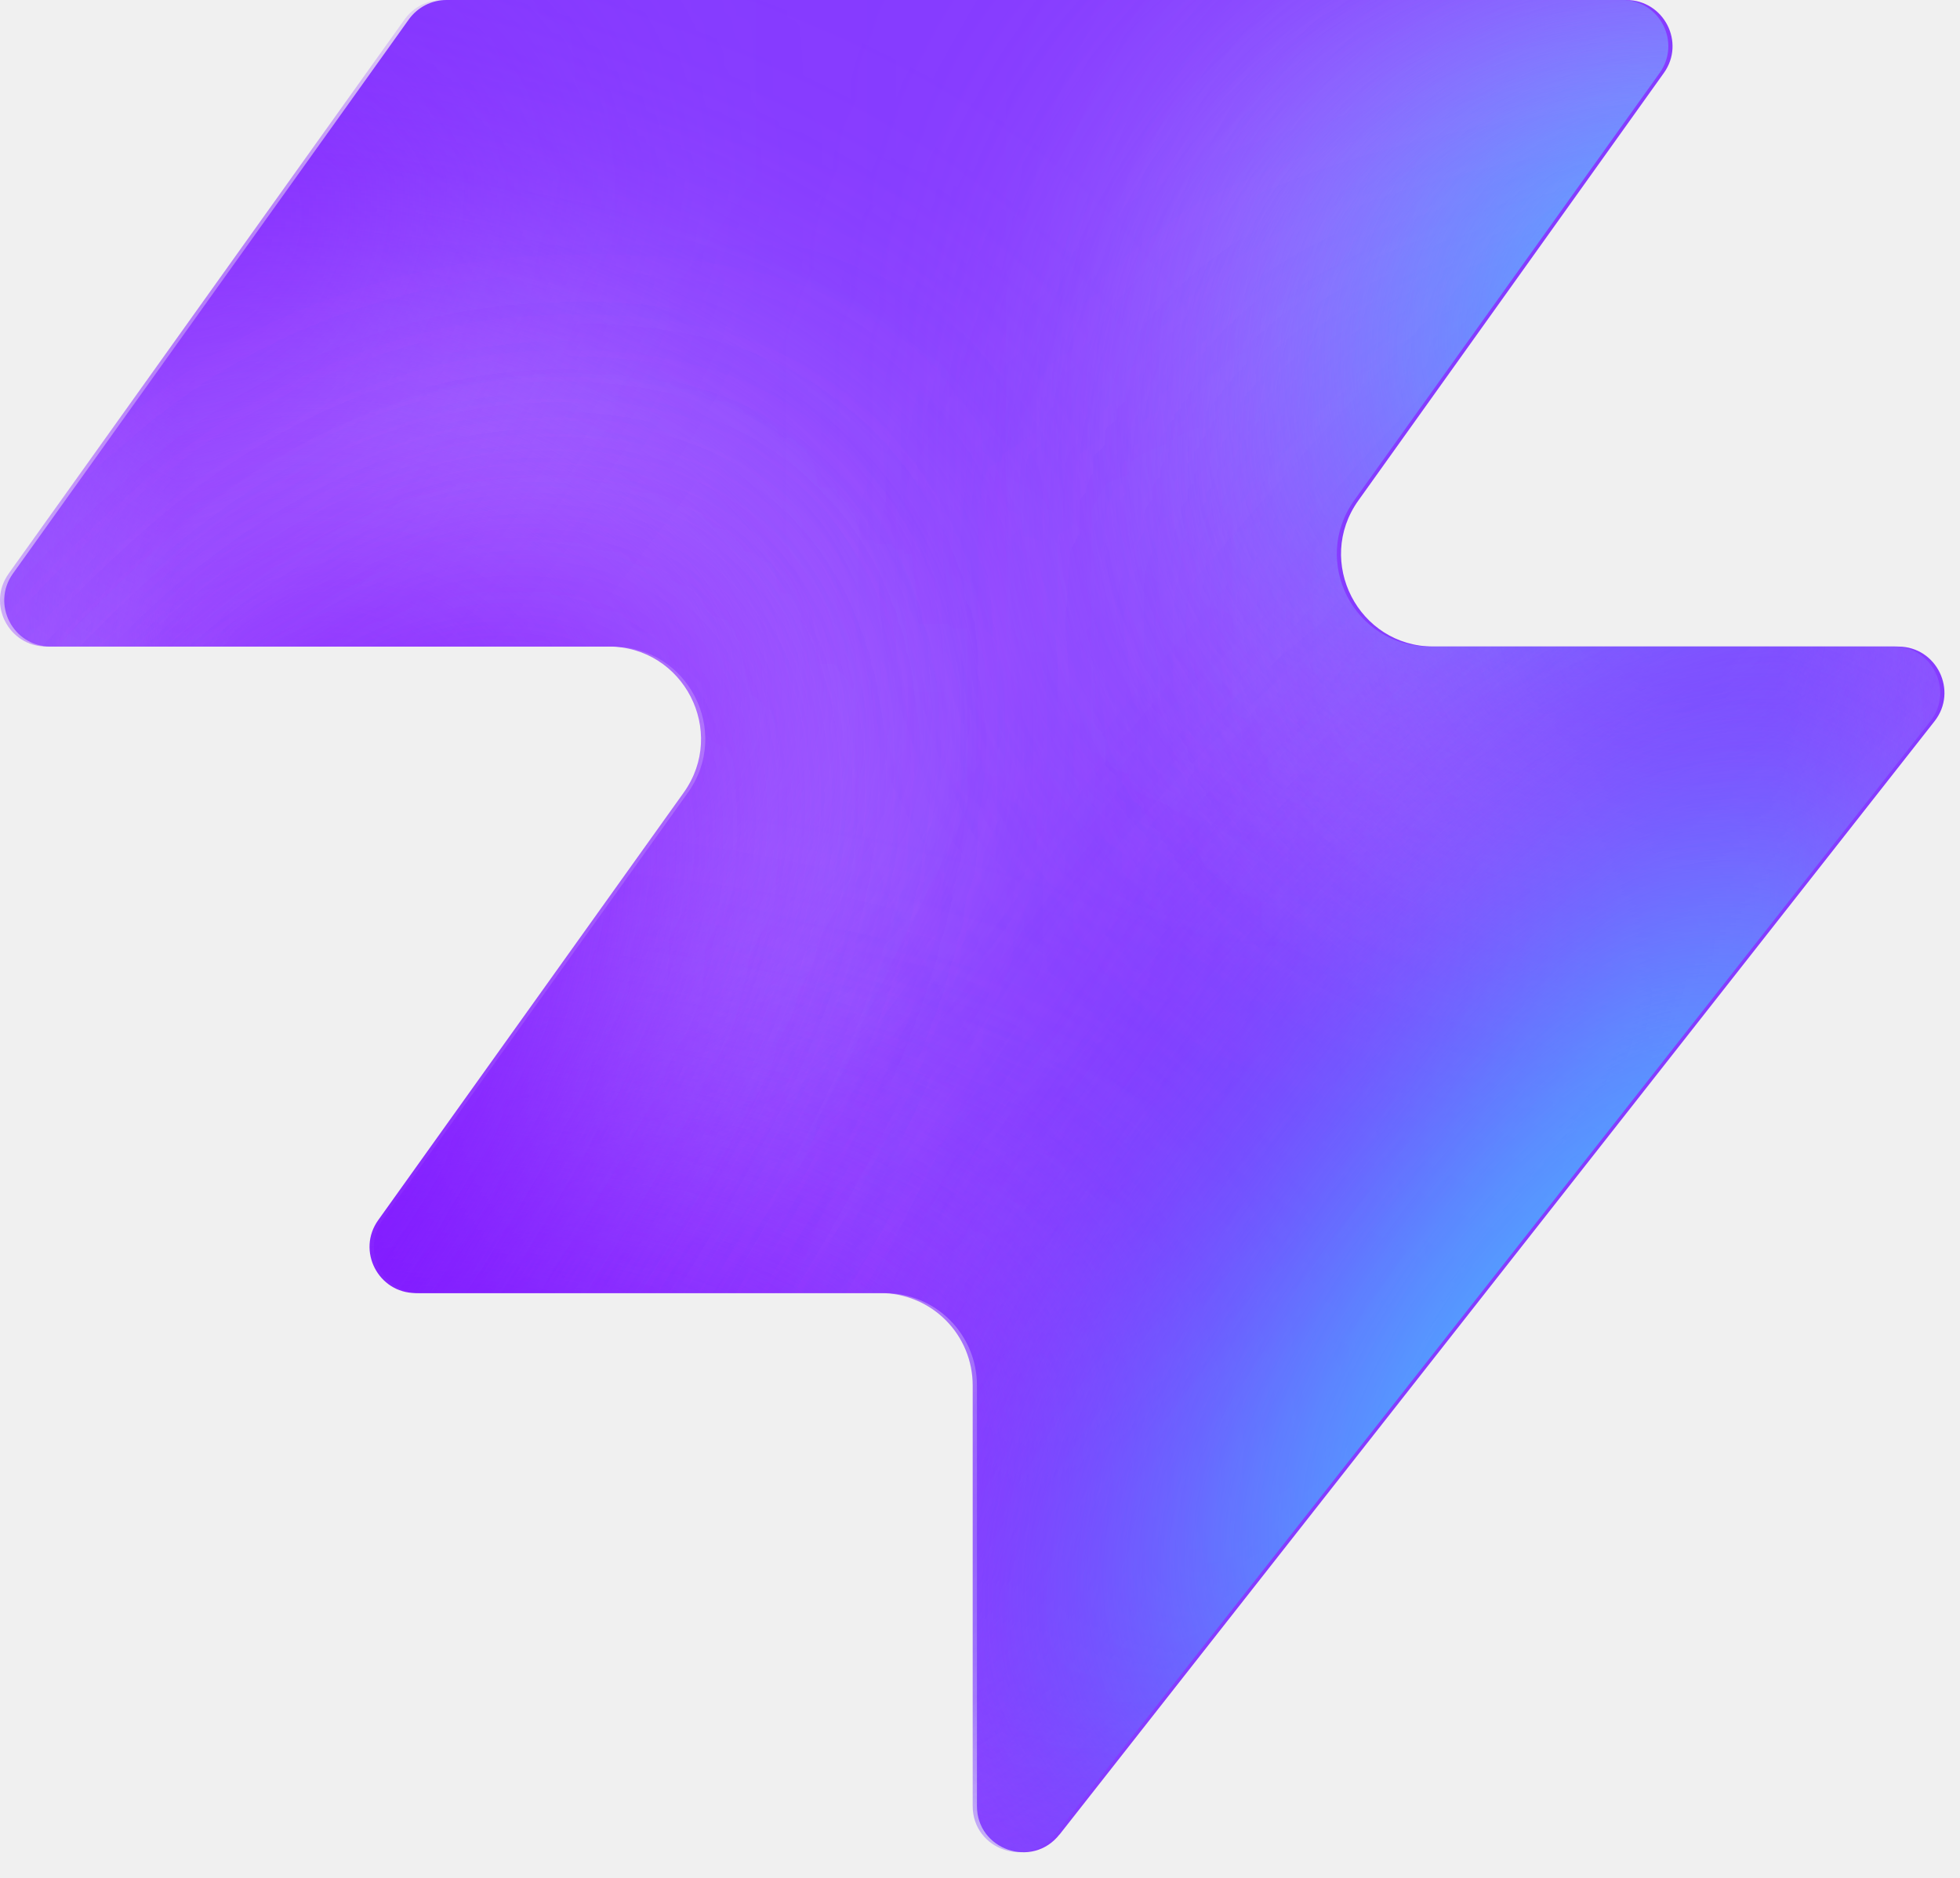
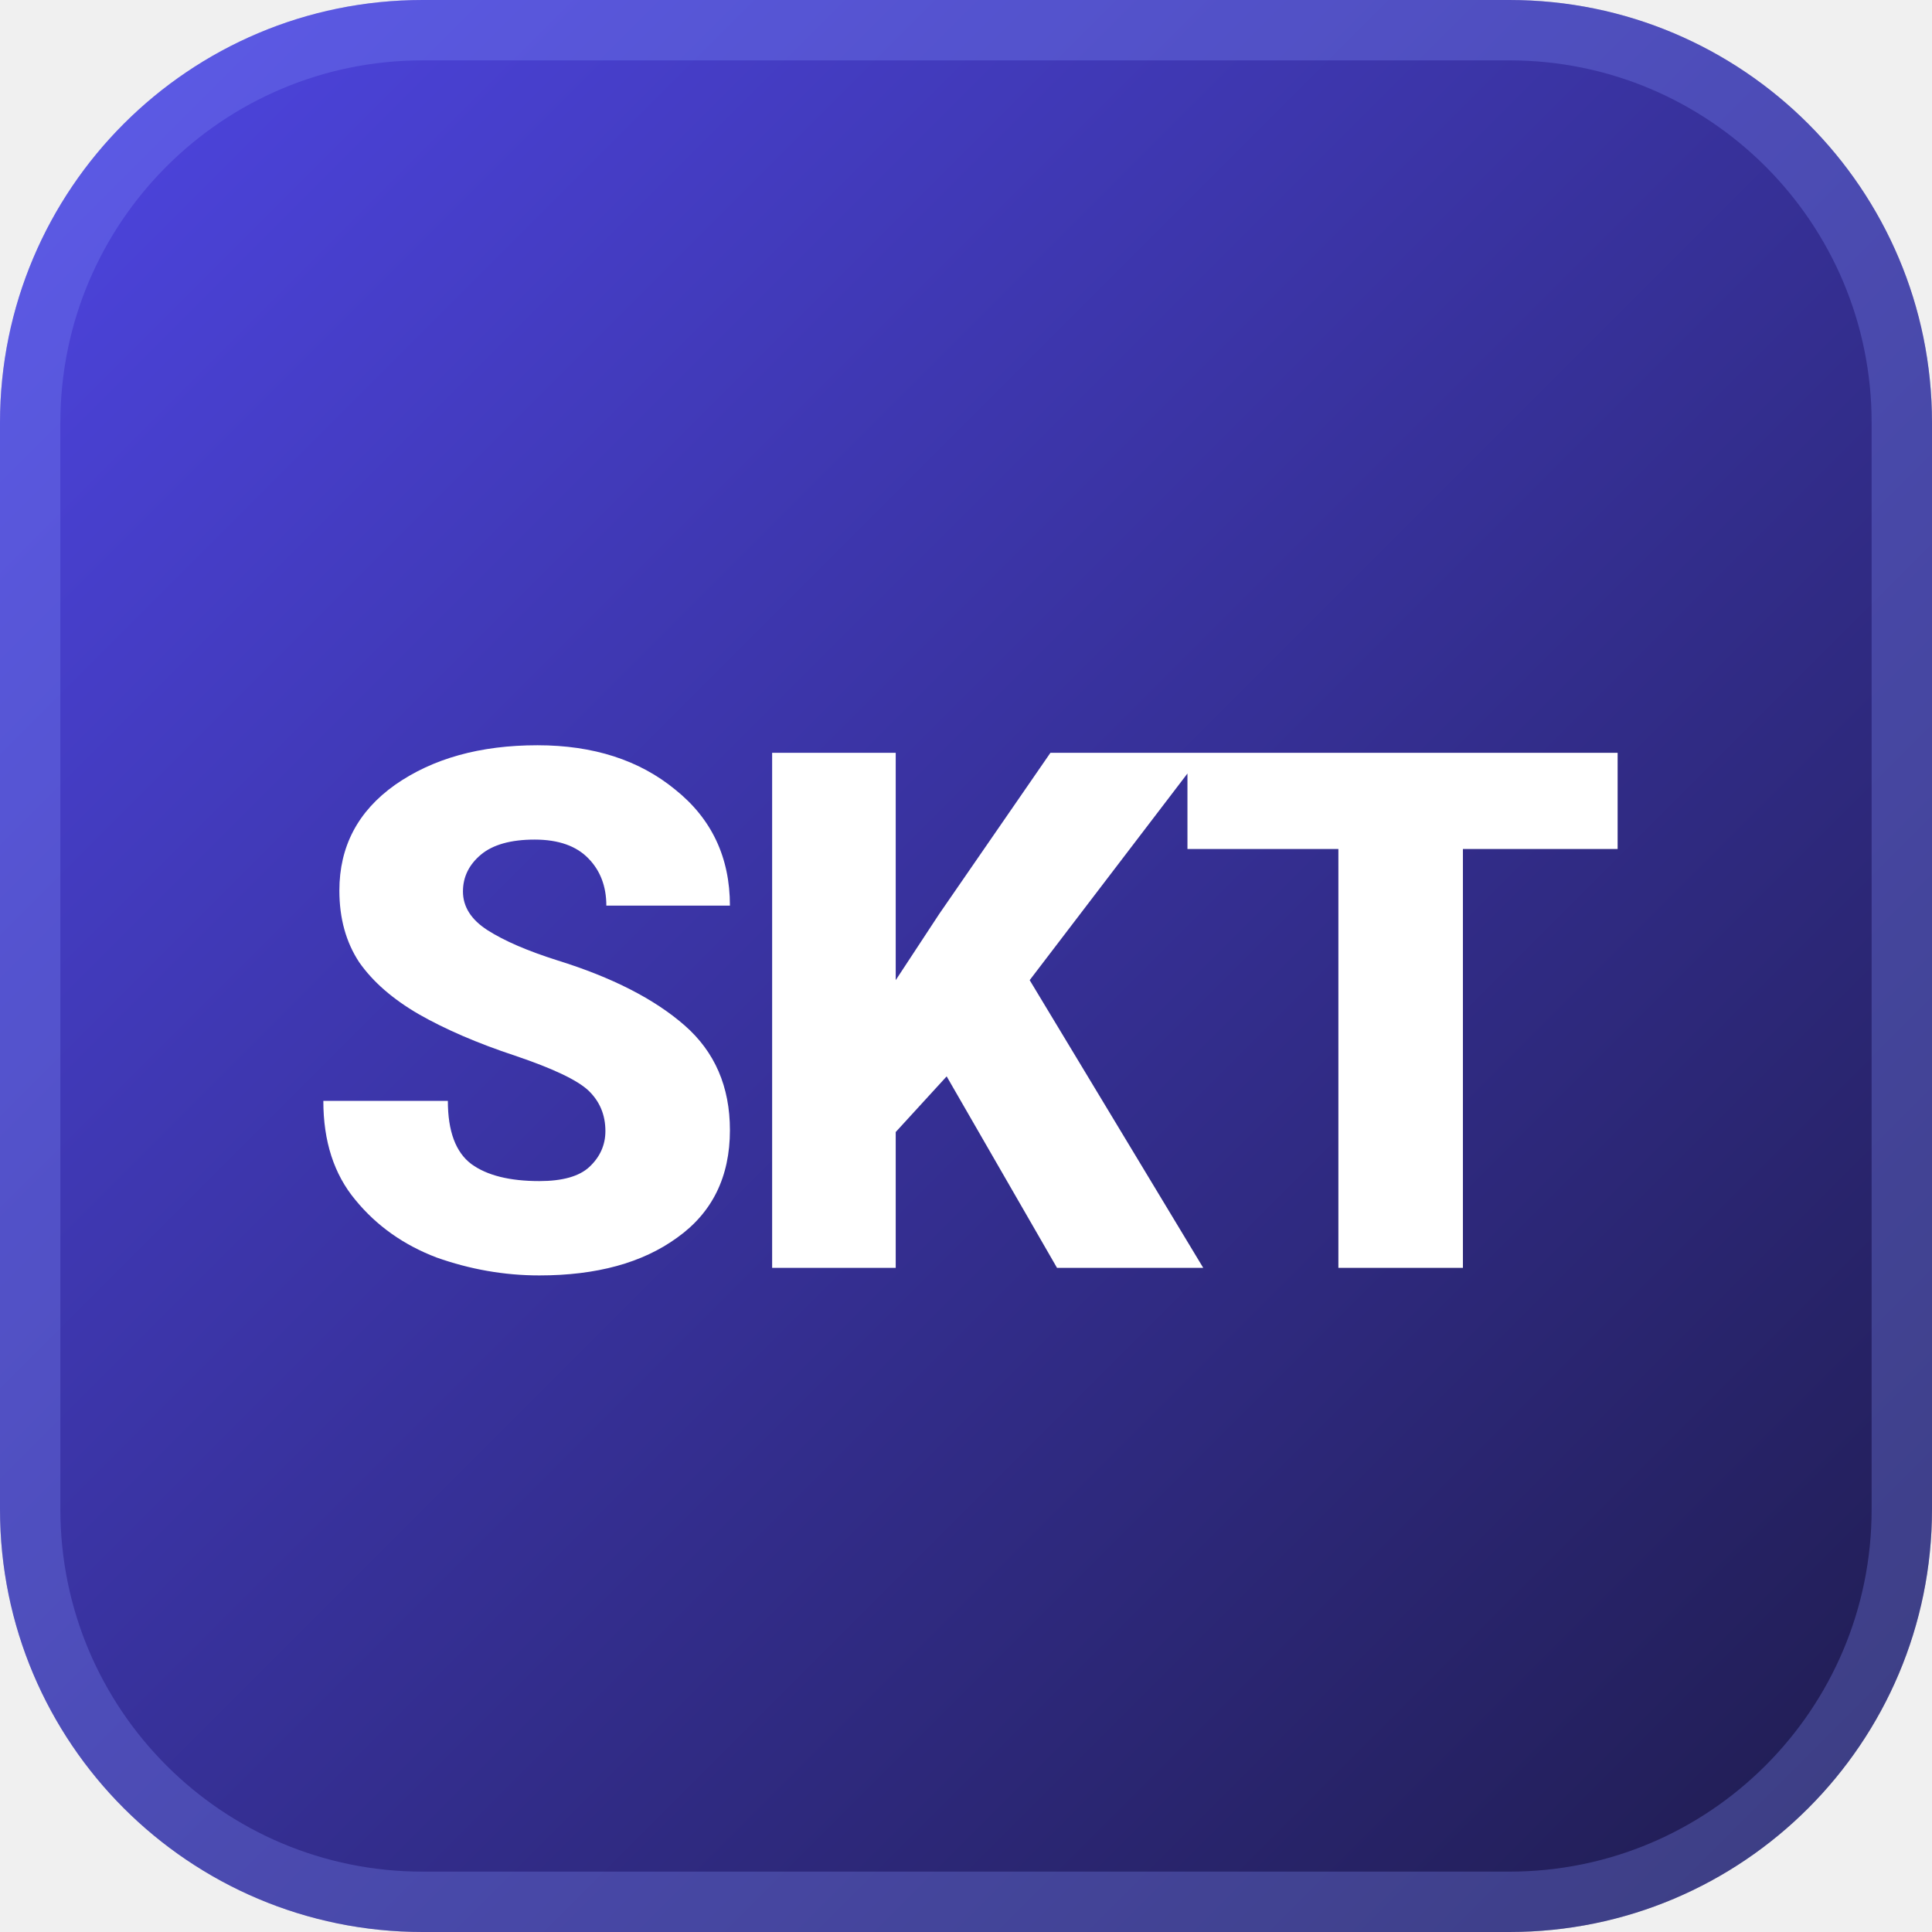
- <svg xmlns="http://www.w3.org/2000/svg" width="48" height="46" fill="none" viewBox="0 0 48 46">
-   <path fill="#863bff" d="M25.946 44.938c-.664.845-2.021.375-2.021-.698V33.937a2.26 2.26 0 0 0-2.262-2.262H10.287c-.92 0-1.456-1.04-.92-1.788l7.48-10.471c1.07-1.497 0-3.578-1.842-3.578H1.237c-.92 0-1.456-1.04-.92-1.788L10.013.474c.214-.297.556-.474.92-.474h28.894c.92 0 1.456 1.04.92 1.788l-7.48 10.471c-1.07 1.498 0 3.579 1.842 3.579h11.377c.943 0 1.473 1.088.89 1.83L25.947 44.94z" style="fill:#863bff;fill:color(display-p3 .525 .23 1);fill-opacity:1" />
-   <mask id="a" width="48" height="46" x="0" y="0" maskUnits="userSpaceOnUse" style="mask-type:alpha">
-     <path fill="#000" d="M25.842 44.938c-.664.844-2.021.375-2.021-.698V33.937a2.26 2.26 0 0 0-2.262-2.262H10.183c-.92 0-1.456-1.04-.92-1.788l7.48-10.471c1.07-1.498 0-3.579-1.842-3.579H1.133c-.92 0-1.456-1.04-.92-1.787L9.91.473c.214-.297.556-.474.92-.474h28.894c.92 0 1.456 1.04.92 1.788l-7.48 10.471c-1.07 1.498 0 3.578 1.842 3.578h11.377c.943 0 1.473 1.088.89 1.832L25.843 44.94z" style="fill:#000;fill-opacity:1" />
-   </mask>
-   <g mask="url(#a)">
-     <g filter="url(#b)">
-       <ellipse cx="5.508" cy="14.704" fill="#ede6ff" rx="5.508" ry="14.704" style="fill:#ede6ff;fill:color(display-p3 .927 .903 1);fill-opacity:1" transform="matrix(.00324 1 1 -.00324 -4.47 31.516)" />
-     </g>
-     <g filter="url(#c)">
-       <ellipse cx="10.399" cy="29.851" fill="#ede6ff" rx="10.399" ry="29.851" style="fill:#ede6ff;fill:color(display-p3 .927 .903 1);fill-opacity:1" transform="matrix(.00324 1 1 -.00324 -39.328 7.883)" />
-     </g>
-     <g filter="url(#d)">
-       <ellipse cx="5.508" cy="30.487" fill="#7e14ff" rx="5.508" ry="30.487" style="fill:#7e14ff;fill:color(display-p3 .492 .077 1);fill-opacity:1" transform="rotate(89.814 -25.913 -14.639)scale(1 -1)" />
-     </g>
-     <g filter="url(#e)">
-       <ellipse cx="5.508" cy="30.599" fill="#7e14ff" rx="5.508" ry="30.599" style="fill:#7e14ff;fill:color(display-p3 .492 .077 1);fill-opacity:1" transform="rotate(89.814 -32.644 -3.334)scale(1 -1)" />
-     </g>
-     <g filter="url(#f)">
-       <ellipse cx="5.508" cy="30.599" fill="#7e14ff" rx="5.508" ry="30.599" style="fill:#7e14ff;fill:color(display-p3 .492 .077 1);fill-opacity:1" transform="matrix(.00324 1 1 -.00324 -34.34 30.47)" />
-     </g>
-     <g filter="url(#g)">
-       <ellipse cx="14.072" cy="22.078" fill="#ede6ff" rx="14.072" ry="22.078" style="fill:#ede6ff;fill:color(display-p3 .927 .903 1);fill-opacity:1" transform="rotate(93.35 24.506 48.493)scale(-1 1)" />
-     </g>
-     <g filter="url(#h)">
-       <ellipse cx="3.47" cy="21.501" fill="#7e14ff" rx="3.47" ry="21.501" style="fill:#7e14ff;fill:color(display-p3 .492 .077 1);fill-opacity:1" transform="rotate(89.009 28.708 47.59)scale(-1 1)" />
-     </g>
-     <g filter="url(#i)">
-       <ellipse cx="3.47" cy="21.501" fill="#7e14ff" rx="3.47" ry="21.501" style="fill:#7e14ff;fill:color(display-p3 .492 .077 1);fill-opacity:1" transform="rotate(89.009 28.708 47.59)scale(-1 1)" />
-     </g>
-     <g filter="url(#j)">
-       <ellipse cx=".387" cy="8.972" fill="#7e14ff" rx="4.407" ry="29.108" style="fill:#7e14ff;fill:color(display-p3 .492 .077 1);fill-opacity:1" transform="rotate(39.51 .387 8.972)" />
-     </g>
-     <g filter="url(#k)">
-       <ellipse cx="47.523" cy="-6.092" fill="#7e14ff" rx="4.407" ry="29.108" style="fill:#7e14ff;fill:color(display-p3 .492 .077 1);fill-opacity:1" transform="rotate(37.892 47.523 -6.092)" />
-     </g>
-     <g filter="url(#l)">
-       <ellipse cx="41.412" cy="6.333" fill="#47bfff" rx="5.971" ry="9.665" style="fill:#47bfff;fill:color(display-p3 .28 .748 1);fill-opacity:1" transform="rotate(37.892 41.412 6.333)" />
-     </g>
-     <g filter="url(#m)">
-       <ellipse cx="-1.879" cy="38.332" fill="#7e14ff" rx="4.407" ry="29.108" style="fill:#7e14ff;fill:color(display-p3 .492 .077 1);fill-opacity:1" transform="rotate(37.892 -1.88 38.332)" />
-     </g>
-     <g filter="url(#n)">
-       <ellipse cx="-1.879" cy="38.332" fill="#7e14ff" rx="4.407" ry="29.108" style="fill:#7e14ff;fill:color(display-p3 .492 .077 1);fill-opacity:1" transform="rotate(37.892 -1.88 38.332)" />
-     </g>
-     <g filter="url(#o)">
-       <ellipse cx="35.651" cy="29.907" fill="#7e14ff" rx="4.407" ry="29.108" style="fill:#7e14ff;fill:color(display-p3 .492 .077 1);fill-opacity:1" transform="rotate(37.892 35.651 29.907)" />
-     </g>
-     <g filter="url(#p)">
-       <ellipse cx="38.418" cy="32.4" fill="#47bfff" rx="5.971" ry="15.297" style="fill:#47bfff;fill:color(display-p3 .28 .748 1);fill-opacity:1" transform="rotate(37.892 38.418 32.4)" />
-     </g>
-   </g>
+ <svg xmlns="http://www.w3.org/2000/svg" viewBox="0 0 32 32">
  <defs>
-     <filter id="b" width="60.045" height="41.654" x="-19.77" y="16.149" color-interpolation-filters="sRGB" filterUnits="userSpaceOnUse">
-       <feFlood flood-opacity="0" result="BackgroundImageFix" />
-       <feBlend in="SourceGraphic" in2="BackgroundImageFix" result="shape" />
-       <feGaussianBlur result="effect1_foregroundBlur_2002_17158" stdDeviation="7.659" />
-     </filter>
-     <filter id="c" width="90.34" height="51.437" x="-54.613" y="-7.533" color-interpolation-filters="sRGB" filterUnits="userSpaceOnUse">
-       <feFlood flood-opacity="0" result="BackgroundImageFix" />
-       <feBlend in="SourceGraphic" in2="BackgroundImageFix" result="shape" />
-       <feGaussianBlur result="effect1_foregroundBlur_2002_17158" stdDeviation="7.659" />
-     </filter>
-     <filter id="d" width="79.355" height="29.4" x="-49.64" y="2.03" color-interpolation-filters="sRGB" filterUnits="userSpaceOnUse">
-       <feFlood flood-opacity="0" result="BackgroundImageFix" />
-       <feBlend in="SourceGraphic" in2="BackgroundImageFix" result="shape" />
-       <feGaussianBlur result="effect1_foregroundBlur_2002_17158" stdDeviation="4.596" />
-     </filter>
-     <filter id="e" width="79.579" height="29.4" x="-45.045" y="20.029" color-interpolation-filters="sRGB" filterUnits="userSpaceOnUse">
-       <feFlood flood-opacity="0" result="BackgroundImageFix" />
-       <feBlend in="SourceGraphic" in2="BackgroundImageFix" result="shape" />
-       <feGaussianBlur result="effect1_foregroundBlur_2002_17158" stdDeviation="4.596" />
-     </filter>
-     <filter id="f" width="79.579" height="29.4" x="-43.513" y="21.178" color-interpolation-filters="sRGB" filterUnits="userSpaceOnUse">
-       <feFlood flood-opacity="0" result="BackgroundImageFix" />
-       <feBlend in="SourceGraphic" in2="BackgroundImageFix" result="shape" />
-       <feGaussianBlur result="effect1_foregroundBlur_2002_17158" stdDeviation="4.596" />
-     </filter>
-     <filter id="g" width="74.749" height="58.852" x="15.756" y="-17.901" color-interpolation-filters="sRGB" filterUnits="userSpaceOnUse">
-       <feFlood flood-opacity="0" result="BackgroundImageFix" />
-       <feBlend in="SourceGraphic" in2="BackgroundImageFix" result="shape" />
-       <feGaussianBlur result="effect1_foregroundBlur_2002_17158" stdDeviation="7.659" />
-     </filter>
-     <filter id="h" width="61.377" height="25.362" x="23.548" y="2.284" color-interpolation-filters="sRGB" filterUnits="userSpaceOnUse">
-       <feFlood flood-opacity="0" result="BackgroundImageFix" />
-       <feBlend in="SourceGraphic" in2="BackgroundImageFix" result="shape" />
-       <feGaussianBlur result="effect1_foregroundBlur_2002_17158" stdDeviation="4.596" />
-     </filter>
-     <filter id="i" width="61.377" height="25.362" x="23.548" y="2.284" color-interpolation-filters="sRGB" filterUnits="userSpaceOnUse">
-       <feFlood flood-opacity="0" result="BackgroundImageFix" />
-       <feBlend in="SourceGraphic" in2="BackgroundImageFix" result="shape" />
-       <feGaussianBlur result="effect1_foregroundBlur_2002_17158" stdDeviation="4.596" />
-     </filter>
-     <filter id="j" width="56.045" height="63.649" x="-27.636" y="-22.853" color-interpolation-filters="sRGB" filterUnits="userSpaceOnUse">
-       <feFlood flood-opacity="0" result="BackgroundImageFix" />
-       <feBlend in="SourceGraphic" in2="BackgroundImageFix" result="shape" />
-       <feGaussianBlur result="effect1_foregroundBlur_2002_17158" stdDeviation="4.596" />
-     </filter>
-     <filter id="k" width="54.814" height="64.646" x="20.116" y="-38.415" color-interpolation-filters="sRGB" filterUnits="userSpaceOnUse">
-       <feFlood flood-opacity="0" result="BackgroundImageFix" />
-       <feBlend in="SourceGraphic" in2="BackgroundImageFix" result="shape" />
-       <feGaussianBlur result="effect1_foregroundBlur_2002_17158" stdDeviation="4.596" />
-     </filter>
-     <filter id="l" width="33.541" height="35.313" x="24.641" y="-11.323" color-interpolation-filters="sRGB" filterUnits="userSpaceOnUse">
-       <feFlood flood-opacity="0" result="BackgroundImageFix" />
-       <feBlend in="SourceGraphic" in2="BackgroundImageFix" result="shape" />
-       <feGaussianBlur result="effect1_foregroundBlur_2002_17158" stdDeviation="4.596" />
-     </filter>
-     <filter id="m" width="54.814" height="64.646" x="-29.286" y="6.009" color-interpolation-filters="sRGB" filterUnits="userSpaceOnUse">
-       <feFlood flood-opacity="0" result="BackgroundImageFix" />
-       <feBlend in="SourceGraphic" in2="BackgroundImageFix" result="shape" />
-       <feGaussianBlur result="effect1_foregroundBlur_2002_17158" stdDeviation="4.596" />
-     </filter>
-     <filter id="n" width="54.814" height="64.646" x="-29.286" y="6.009" color-interpolation-filters="sRGB" filterUnits="userSpaceOnUse">
-       <feFlood flood-opacity="0" result="BackgroundImageFix" />
-       <feBlend in="SourceGraphic" in2="BackgroundImageFix" result="shape" />
-       <feGaussianBlur result="effect1_foregroundBlur_2002_17158" stdDeviation="4.596" />
-     </filter>
-     <filter id="o" width="54.814" height="64.646" x="8.244" y="-2.416" color-interpolation-filters="sRGB" filterUnits="userSpaceOnUse">
-       <feFlood flood-opacity="0" result="BackgroundImageFix" />
-       <feBlend in="SourceGraphic" in2="BackgroundImageFix" result="shape" />
-       <feGaussianBlur result="effect1_foregroundBlur_2002_17158" stdDeviation="4.596" />
-     </filter>
-     <filter id="p" width="39.409" height="43.623" x="18.713" y="10.588" color-interpolation-filters="sRGB" filterUnits="userSpaceOnUse">
-       <feFlood flood-opacity="0" result="BackgroundImageFix" />
-       <feBlend in="SourceGraphic" in2="BackgroundImageFix" result="shape" />
-       <feGaussianBlur result="effect1_foregroundBlur_2002_17158" stdDeviation="4.596" />
-     </filter>
+     <linearGradient id="skt-grad" x1="0%" y1="0%" x2="100%" y2="100%">
+       <stop offset="0%" stop-color="#4f46e5" />
+       <stop offset="100%" stop-color="#1e1b4b" />
+     </linearGradient>
  </defs>
+   <rect width="32" height="32" rx="7" fill="url(#skt-grad)" />
+   <rect x="0.5" y="0.5" width="31" height="31" rx="6.5" fill="none" stroke="#818cf8" stroke-opacity="0.3" stroke-width="1" />
+   <text x="16" y="21" font-family="system-ui, -apple-system, BlinkMacSystemFont, 'Segoe UI', Roboto, sans-serif" font-size="12" font-weight="900" fill="#ffffff" text-anchor="middle" letter-spacing="-0.03em">SKT</text>
</svg>
